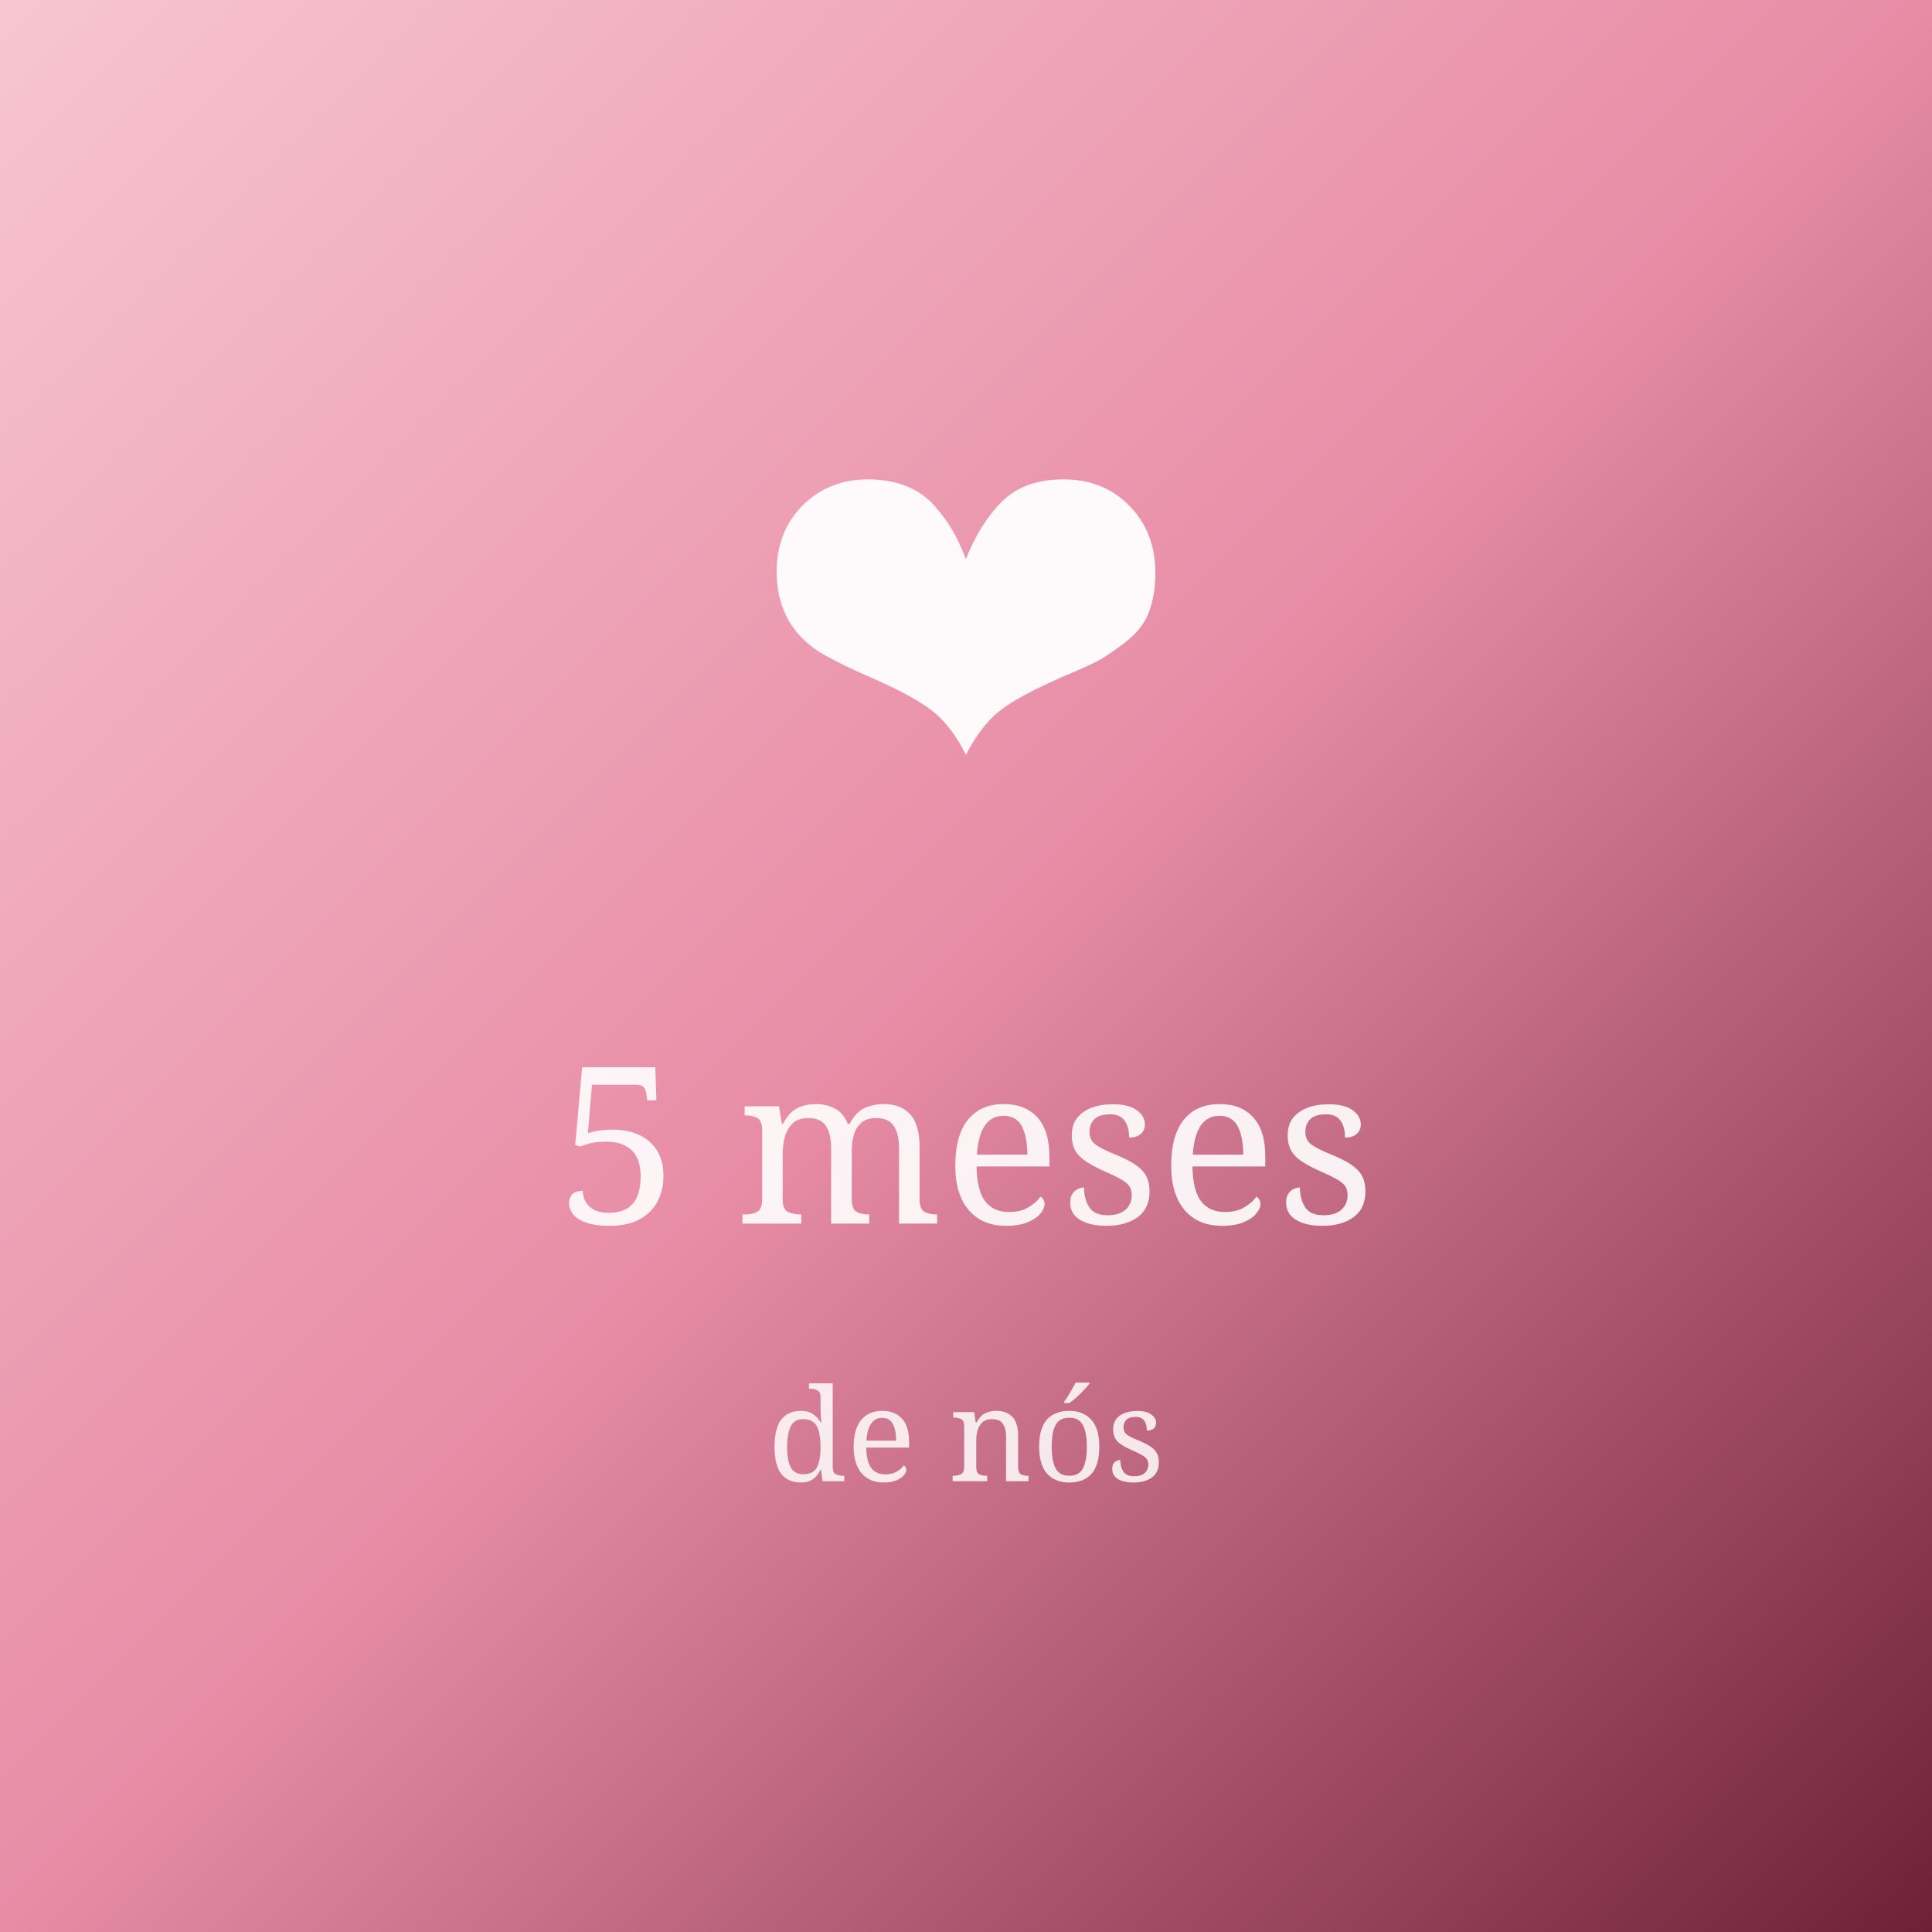
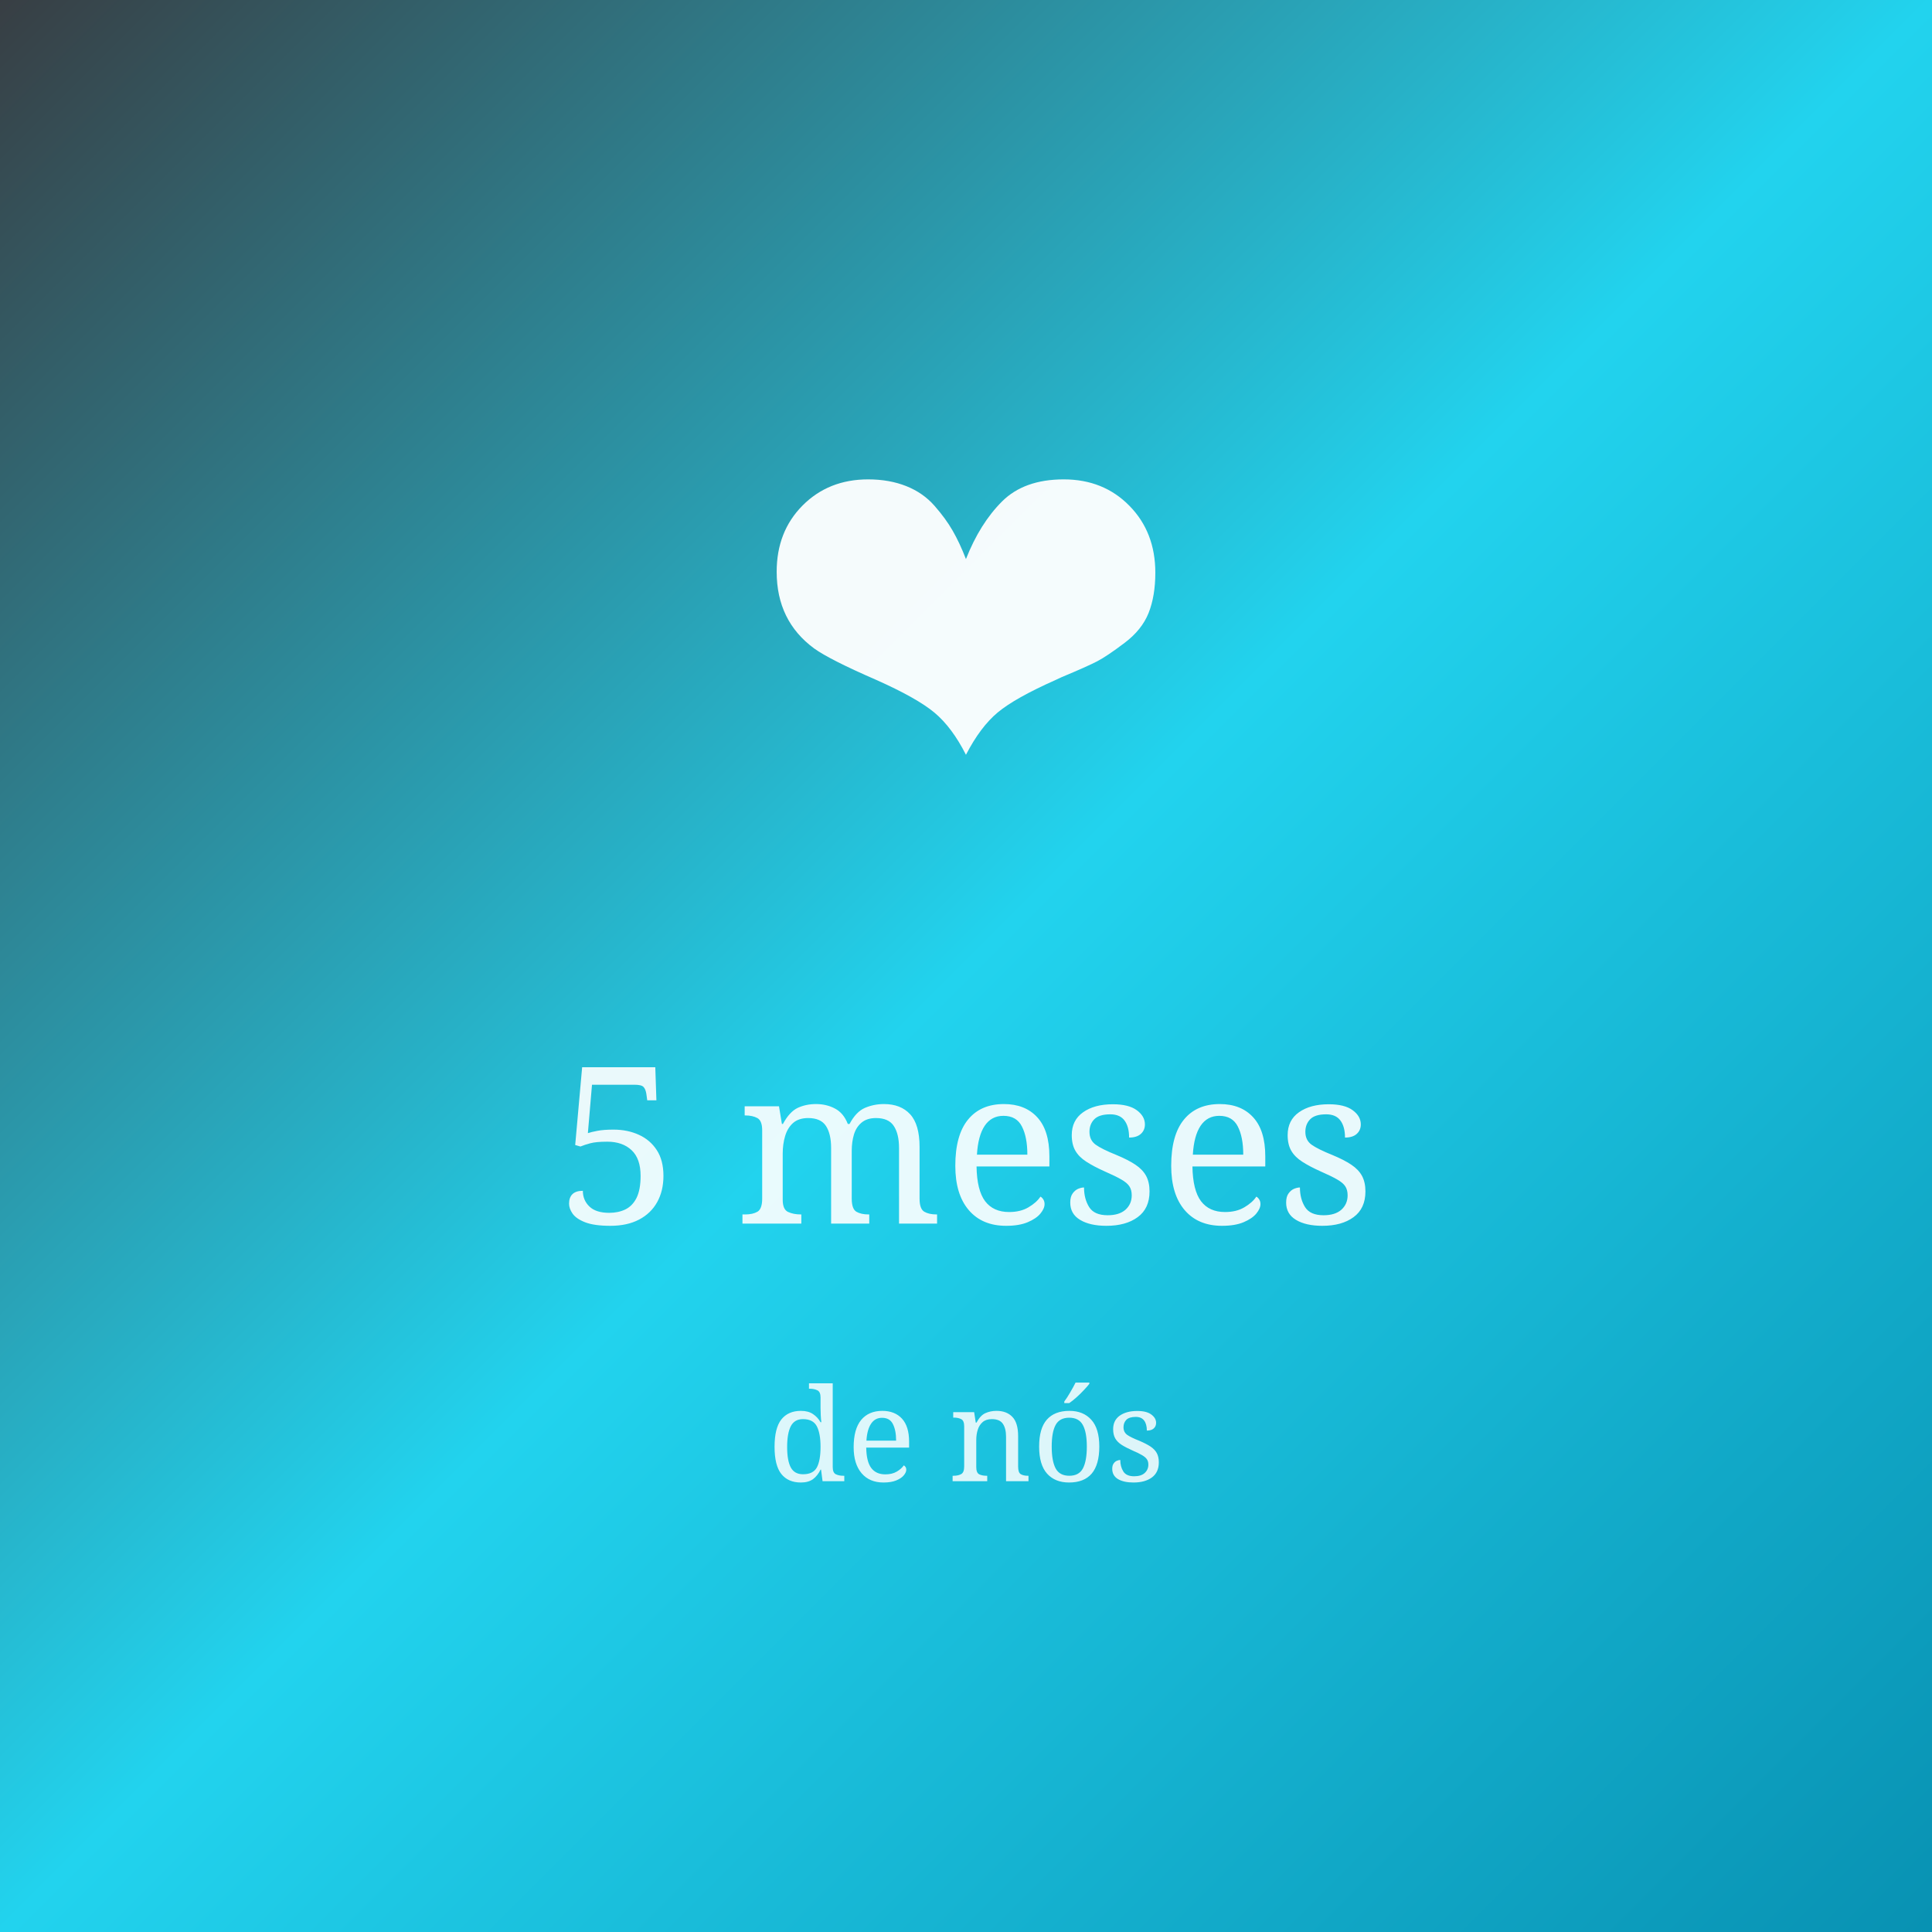
<svg xmlns="http://www.w3.org/2000/svg" viewBox="0 0 300 300">
  <defs>
    <linearGradient id="pg" x1="0" y1="0" x2="1" y2="1">
-       <stop offset="0%" stop-color="#f7c6d0" />
-       <stop offset="50%" stop-color="#e88ca6" />
-       <stop offset="100%" stop-color="#6e1f38" />
+       <stop offset="0%" stop-color="#383d42" />
+       <stop offset="50%" stop-color="#22d3ee" />
+       <stop offset="100%" stop-color="#0891b2" />
    </linearGradient>
  </defs>
  <rect width="300" height="300" fill="url(#pg)" />
  <text x="150" y="120" text-anchor="middle" font-family="Georgia, serif" font-size="70" fill="#ffffff" opacity="0.95">❤</text>
  <text x="150" y="190" text-anchor="middle" font-family="Georgia, serif" font-size="34" fill="#ffffff" opacity="0.9">5 meses</text>
  <text x="150" y="230" text-anchor="middle" font-family="Georgia, serif" font-size="20" fill="#ffffff" opacity="0.85">de nós</text>
</svg>
